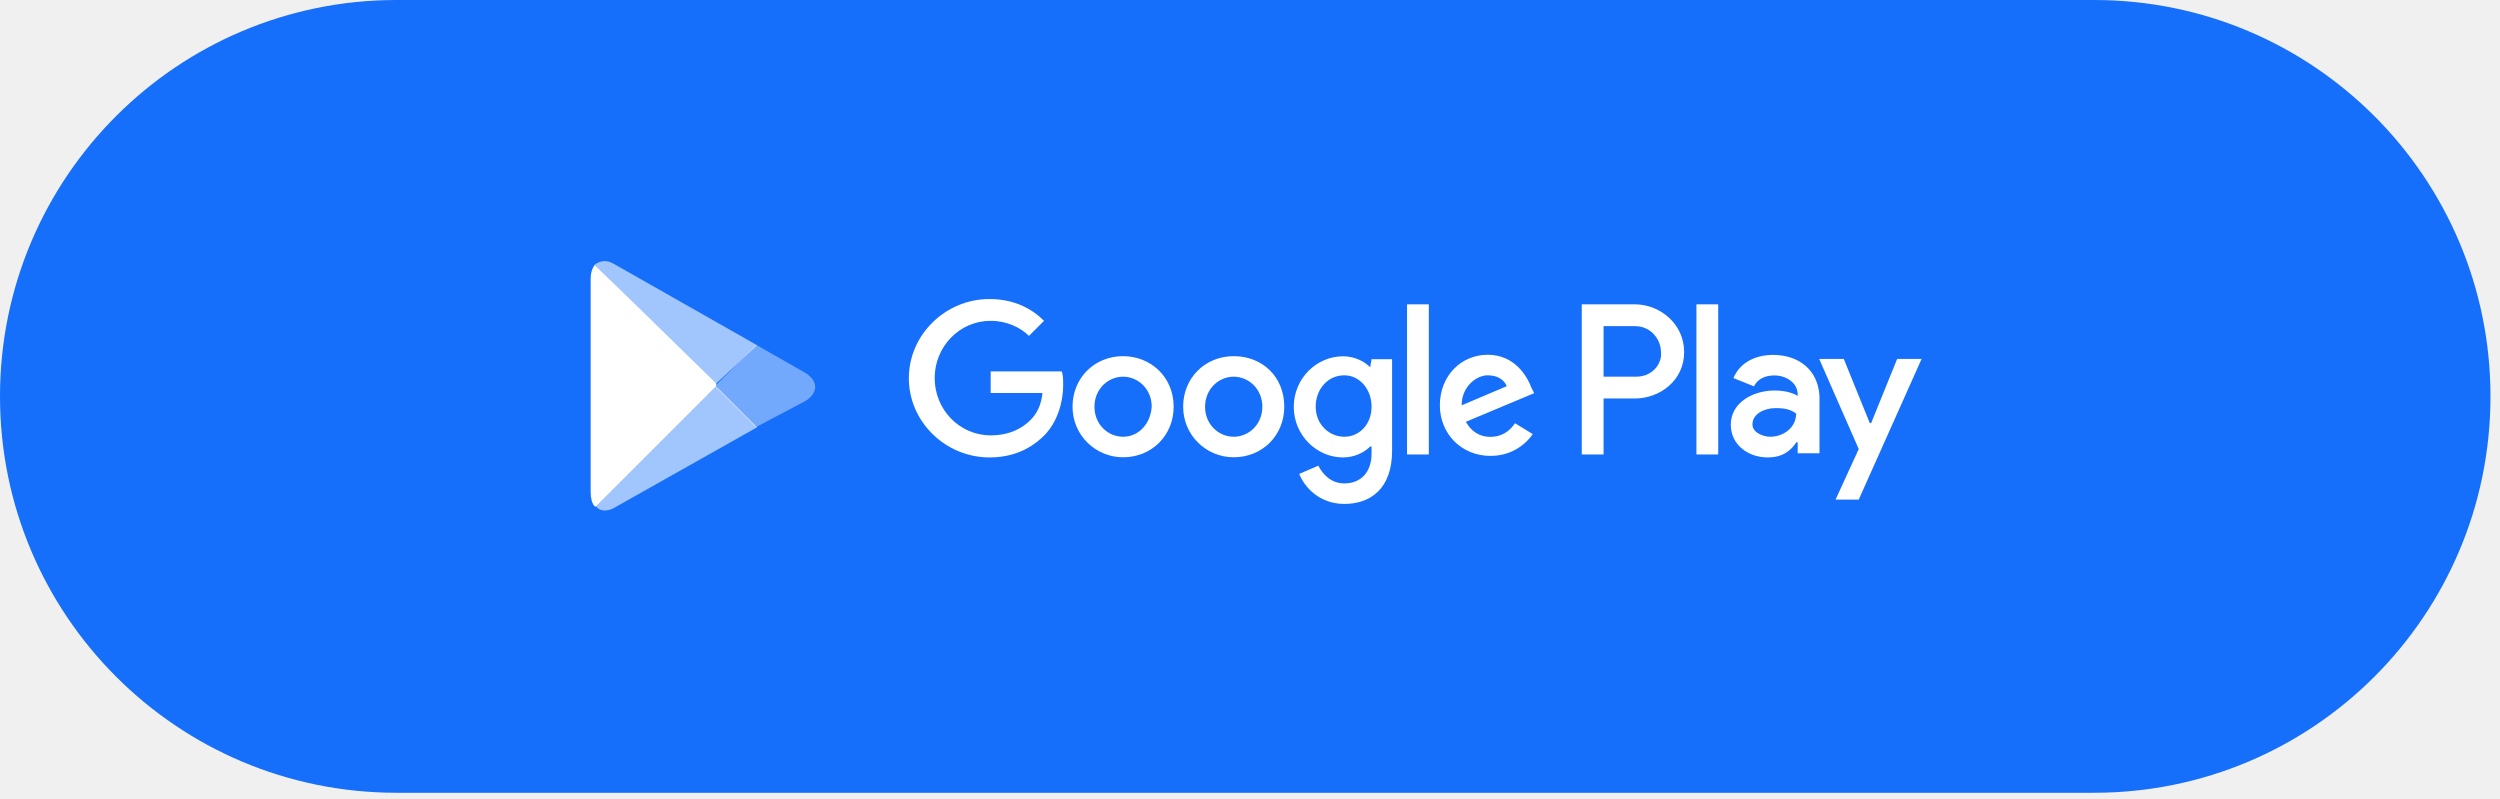
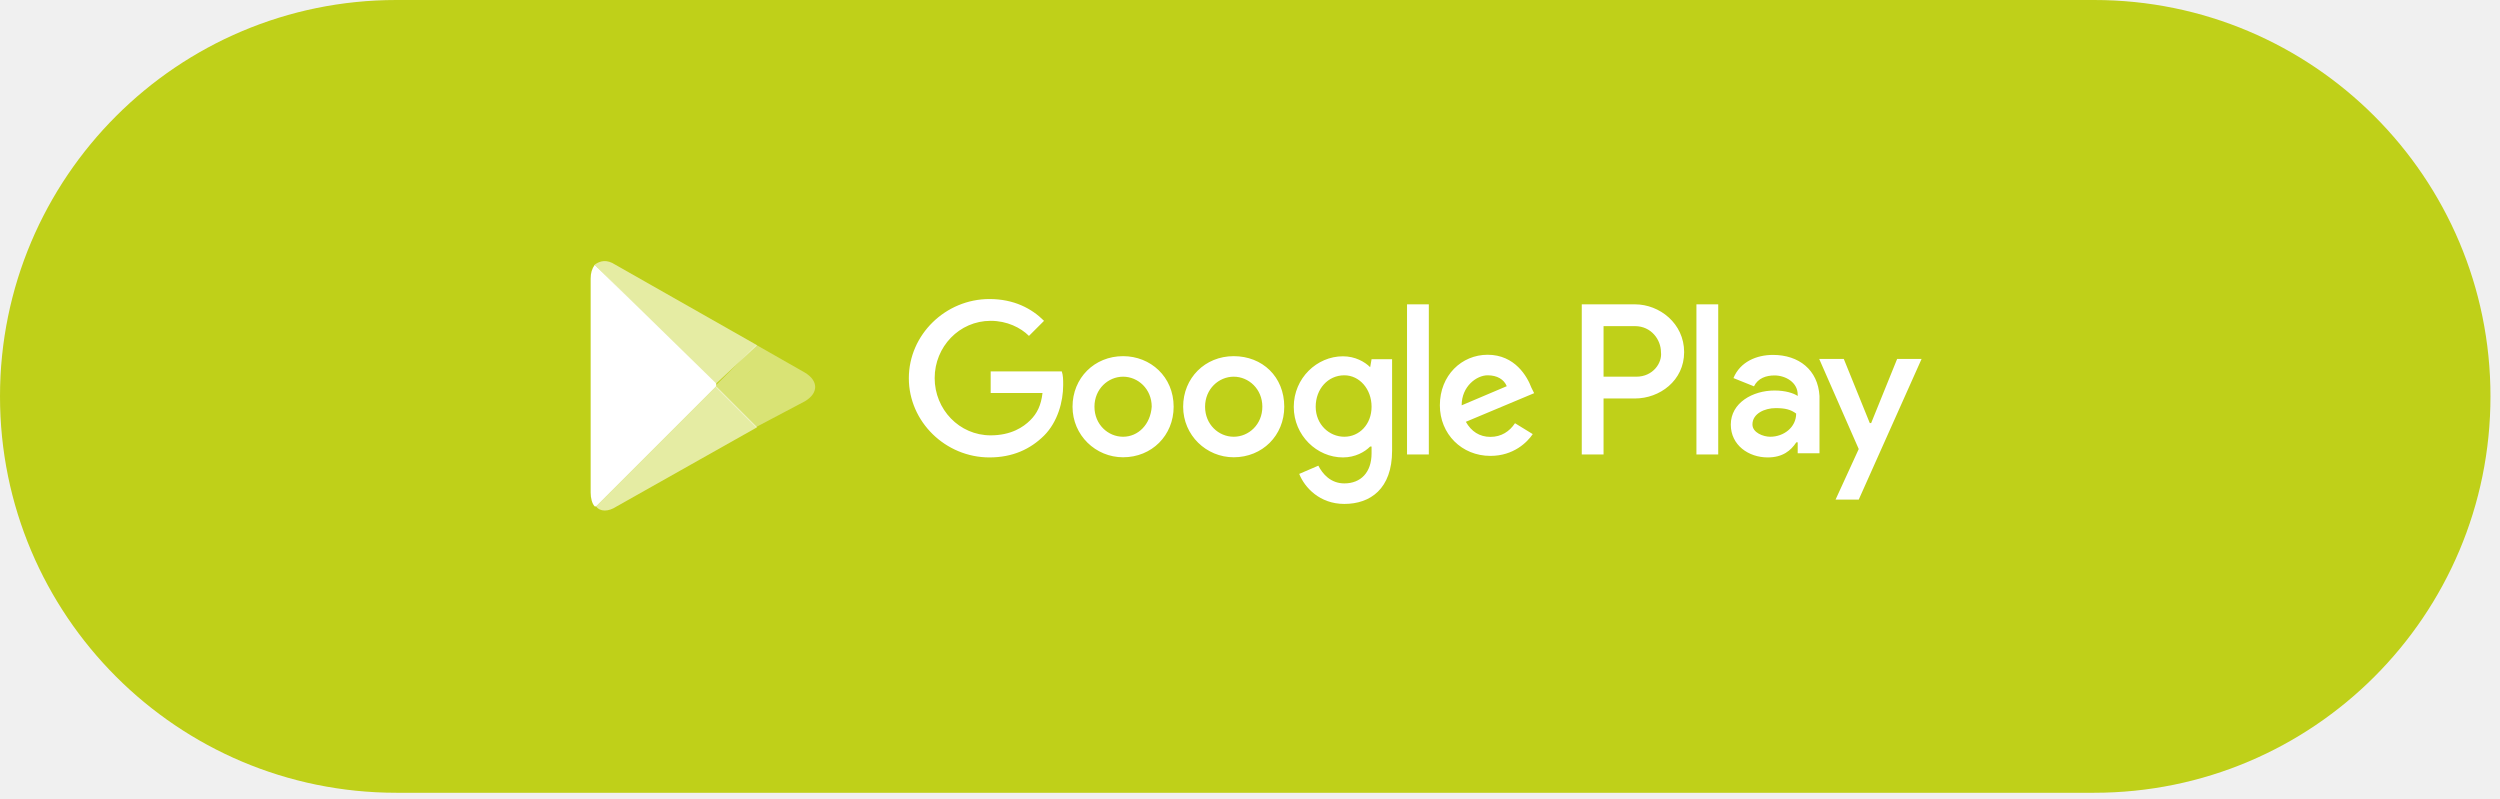
<svg xmlns="http://www.w3.org/2000/svg" width="166" height="53" viewBox="0 0 166 53" fill="none">
-   <path d="M139.047 52.64H26.32C11.778 52.64 0 40.852 0 26.32C0 11.778 11.787 0 26.32 0H139.047C153.589 0 165.367 11.787 165.367 26.32C165.367 40.862 153.589 52.64 139.047 52.64Z" fill="#156FFB" />
+   <path d="M139.047 52.64H26.32C11.778 52.64 0 40.852 0 26.32C0 11.778 11.787 0 26.32 0H139.047C153.589 0 165.367 11.787 165.367 26.32C165.367 40.862 153.589 52.64 139.047 52.64Z" fill="#BFD019" />
  <path d="M81.918 23.649C80.017 23.649 78.561 25.096 78.561 27.006C78.561 28.907 80.101 30.363 81.918 30.363C83.82 30.363 85.275 28.917 85.275 27.006C85.275 25.012 83.82 23.649 81.918 23.649ZM81.918 29C80.917 29 80.017 28.184 80.017 27.006C80.017 25.828 80.926 25.012 81.918 25.012C82.911 25.012 83.82 25.828 83.82 27.006C83.82 28.184 82.92 29 81.918 29ZM74.573 23.649C72.672 23.649 71.216 25.096 71.216 27.006C71.216 28.907 72.755 30.363 74.573 30.363C76.475 30.363 77.93 28.917 77.93 27.006C77.93 25.012 76.391 23.649 74.573 23.649ZM74.573 29C73.572 29 72.672 28.184 72.672 27.006C72.672 25.828 73.581 25.012 74.573 25.012C75.566 25.012 76.474 25.828 76.474 27.006C76.391 28.184 75.575 29 74.573 29ZM65.781 24.651V26.097H69.222C69.129 26.913 68.86 27.461 68.406 27.906C67.951 28.36 67.135 28.907 65.781 28.907C63.695 28.907 62.062 27.183 62.062 25.105C62.062 23.028 63.695 21.303 65.781 21.303C66.867 21.303 67.775 21.757 68.323 22.304L69.324 21.303C68.508 20.487 67.33 19.856 65.698 19.856C62.795 19.856 60.347 22.212 60.347 25.114C60.347 28.017 62.795 30.373 65.698 30.373C67.237 30.373 68.415 29.826 69.324 28.926C70.233 28.017 70.595 26.663 70.595 25.569C70.595 25.207 70.595 24.938 70.502 24.66H65.781V24.651ZM101.682 25.736C101.413 25.012 100.596 23.556 98.779 23.556C97.054 23.556 95.607 24.92 95.607 26.914C95.607 28.815 97.054 30.271 98.964 30.271C100.504 30.271 101.413 29.362 101.774 28.824L100.596 28.101C100.235 28.648 99.688 29.009 98.964 29.009C98.241 29.009 97.694 28.648 97.332 28.008L101.867 26.107L101.682 25.736ZM97.054 26.914C97.054 25.643 98.055 24.92 98.779 24.92C99.409 24.92 99.864 25.189 100.049 25.643L97.054 26.914ZM93.427 30.178H94.874V20.208H93.427V30.178ZM90.979 24.382C90.618 24.02 89.978 23.658 89.171 23.658C87.446 23.658 85.906 25.105 85.906 27.016C85.906 28.917 87.446 30.373 89.171 30.373C89.987 30.373 90.618 30.011 90.979 29.649H91.072V30.104C91.072 31.374 90.349 32.098 89.263 32.098C88.355 32.098 87.817 31.467 87.538 30.92L86.268 31.467C86.63 32.376 87.631 33.461 89.263 33.461C90.988 33.461 92.435 32.459 92.435 29.928V23.853H91.072L90.979 24.382ZM89.263 29C88.262 29 87.362 28.184 87.362 27.006C87.362 25.828 88.178 24.92 89.263 24.92C90.265 24.92 91.072 25.828 91.072 27.006C91.072 28.184 90.256 29 89.263 29ZM108.563 20.208H105.029V30.178H106.476V26.459H108.563C110.195 26.459 111.827 25.281 111.827 23.38C111.827 21.479 110.195 20.208 108.563 20.208ZM108.656 25.012H106.476V21.655H108.563C109.648 21.655 110.288 22.564 110.288 23.38C110.381 24.104 109.75 25.012 108.656 25.012ZM117.726 23.566C116.641 23.566 115.546 24.02 115.101 25.105L116.464 25.652C116.733 25.105 117.281 24.929 117.828 24.929C118.551 24.929 119.367 25.383 119.367 26.199V26.292C119.098 26.107 118.551 25.93 117.828 25.93C116.381 25.93 114.925 26.747 114.925 28.193C114.925 29.557 116.103 30.373 117.373 30.373C118.375 30.373 118.913 29.918 119.275 29.371H119.367V30.095H120.814V26.292C120.712 24.558 119.441 23.566 117.726 23.566ZM117.54 29C117.086 29 116.362 28.731 116.362 28.184C116.362 27.461 117.179 27.099 117.902 27.099C118.533 27.099 118.904 27.192 119.265 27.461C119.265 28.37 118.449 29 117.54 29ZM125.97 23.834L124.245 28.091H124.153L122.428 23.834H120.795L123.42 29.816L121.881 33.174H123.42L127.593 23.834H125.97ZM112.643 30.178H114.09V20.208H112.643V30.178Z" fill="white" />
  <path d="M39.489 17.583C39.304 17.852 39.22 18.13 39.22 18.492V32.718C39.22 33.08 39.313 33.442 39.489 33.627H39.582L47.558 25.651V25.559V25.466L39.489 17.583Z" fill="white" />
  <path opacity="0.4" d="M50.182 28.369L47.558 25.744V25.651V25.559L50.182 22.934H50.275L53.447 24.742C54.355 25.29 54.355 26.106 53.447 26.644L50.182 28.369Z" fill="white" />
  <path opacity="0.6" d="M50.274 28.37L47.557 25.652L39.581 33.628C39.85 33.99 40.397 33.99 40.944 33.628L50.274 28.37Z" fill="white" />
  <path opacity="0.6" d="M50.275 22.925L40.852 17.574C40.305 17.212 39.851 17.305 39.489 17.574L47.465 25.55L50.275 22.925Z" fill="white" />
</svg>
